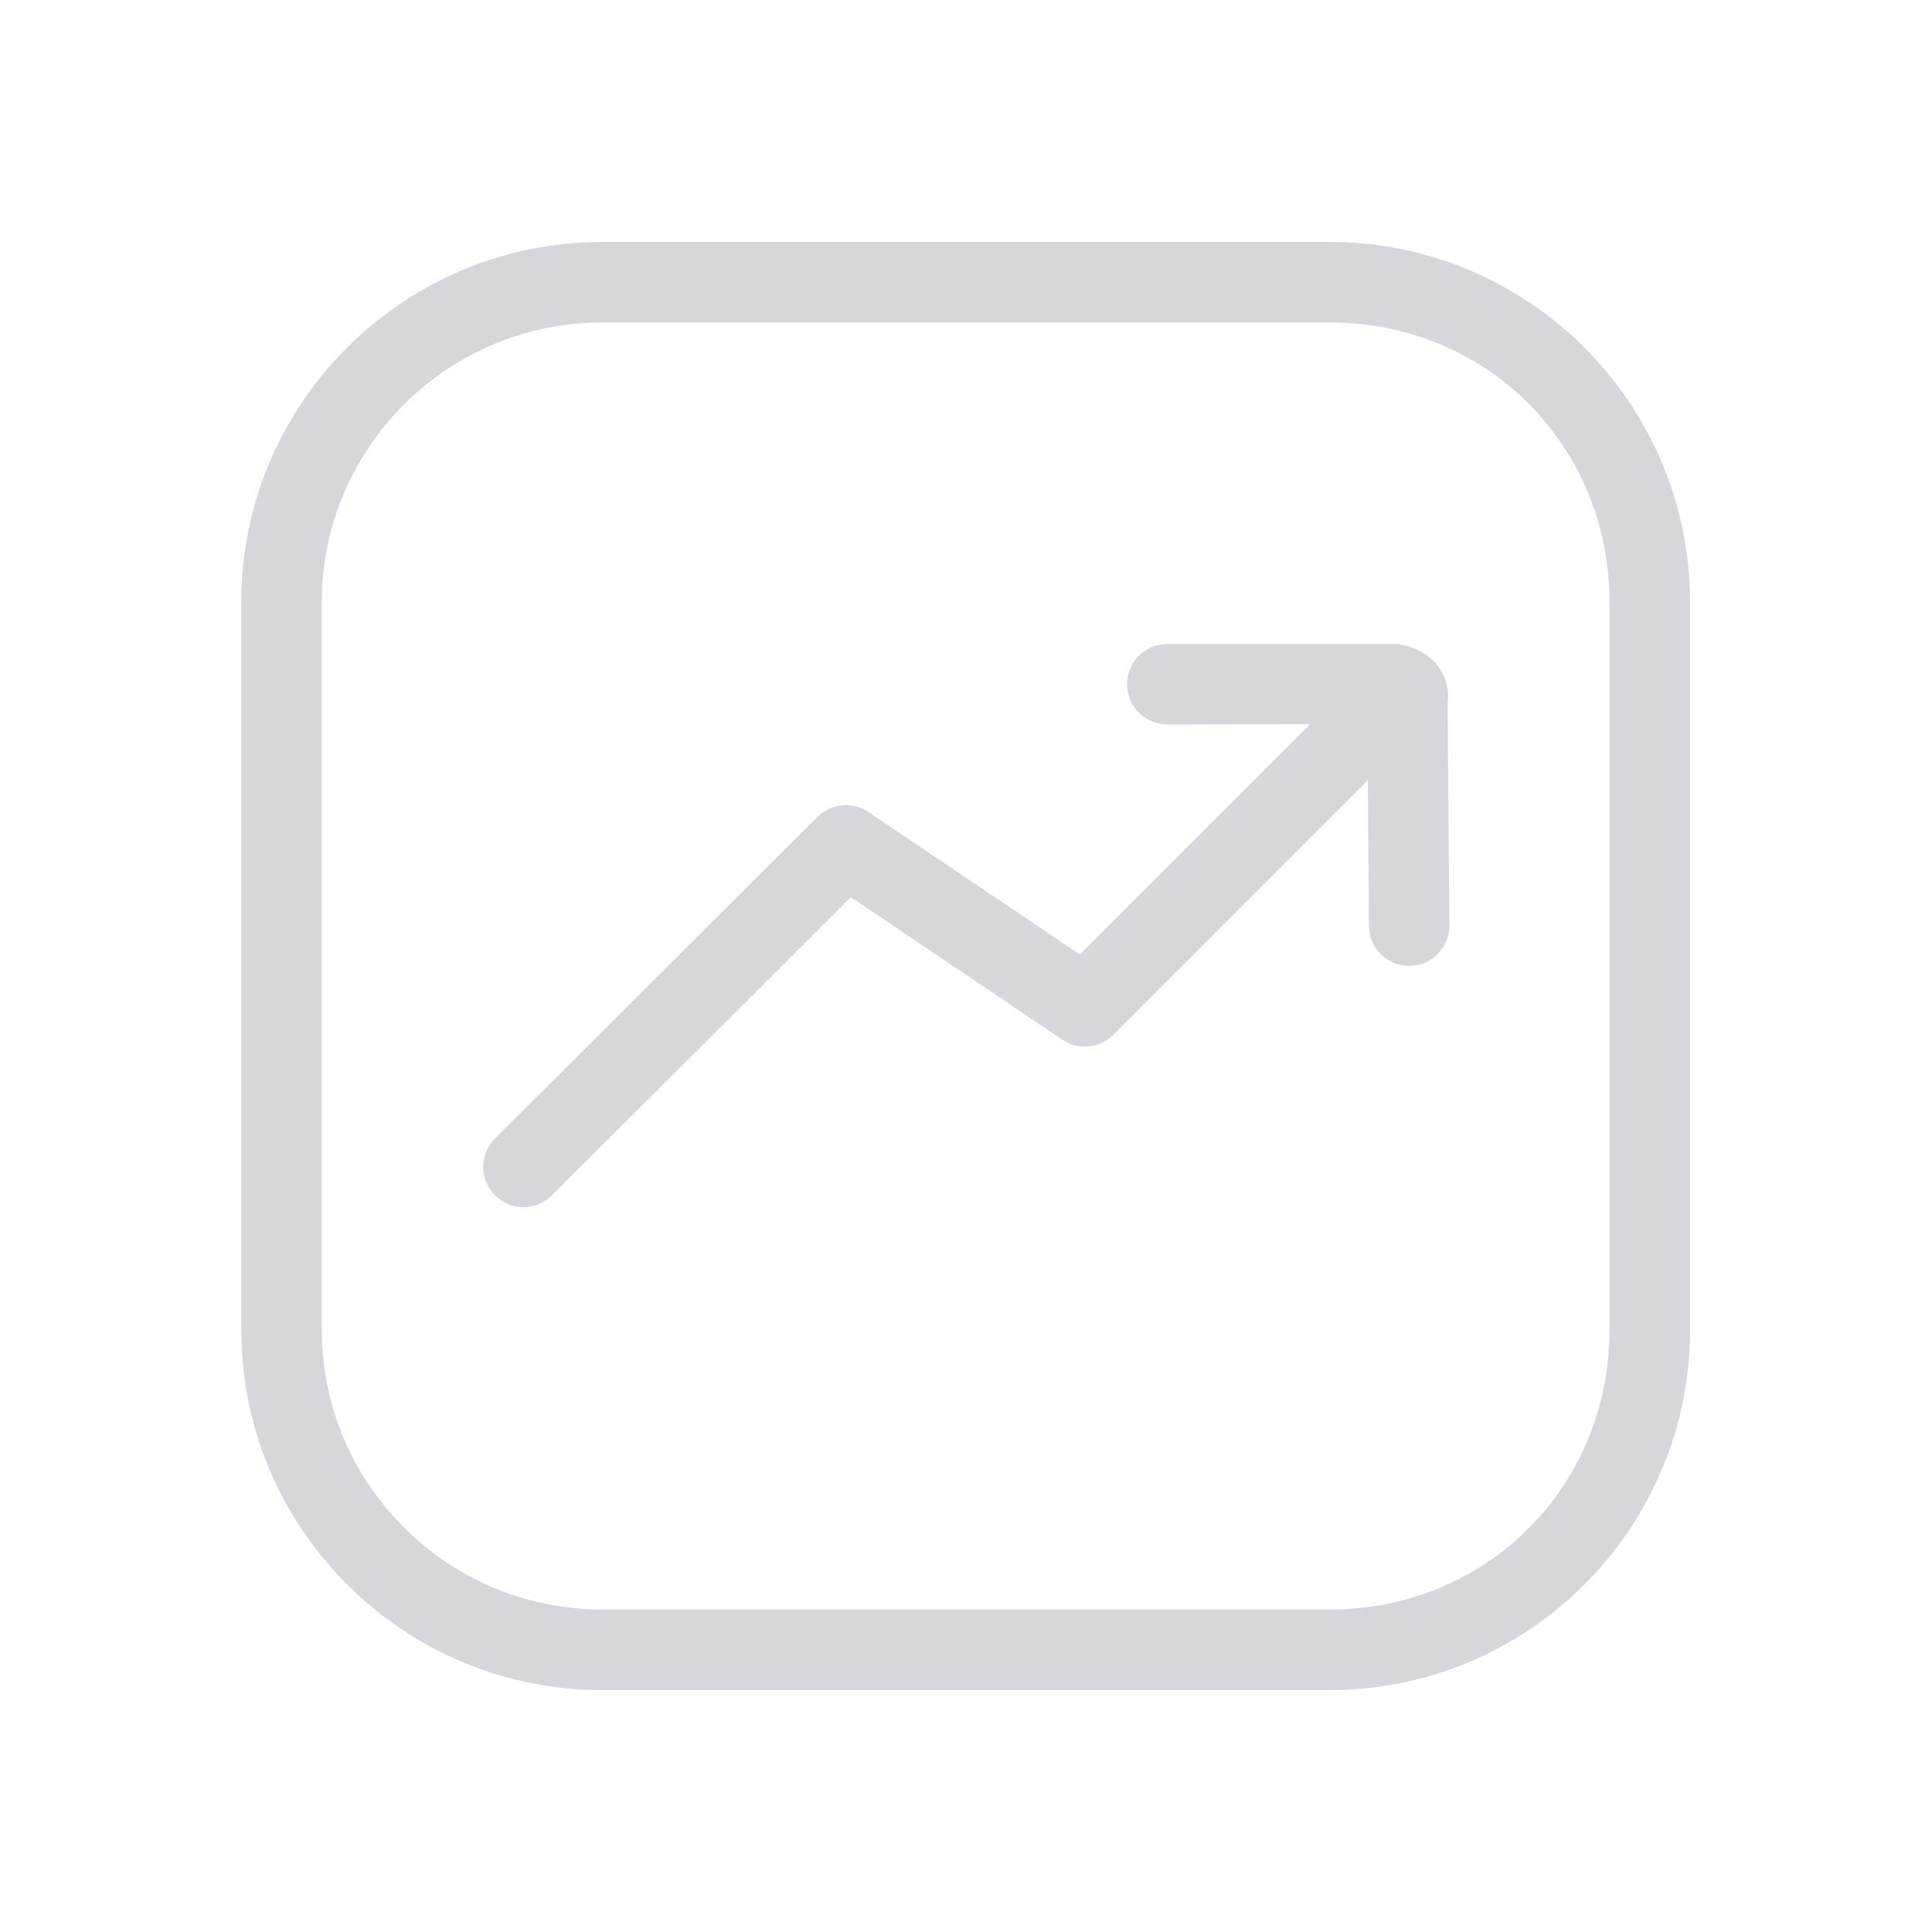
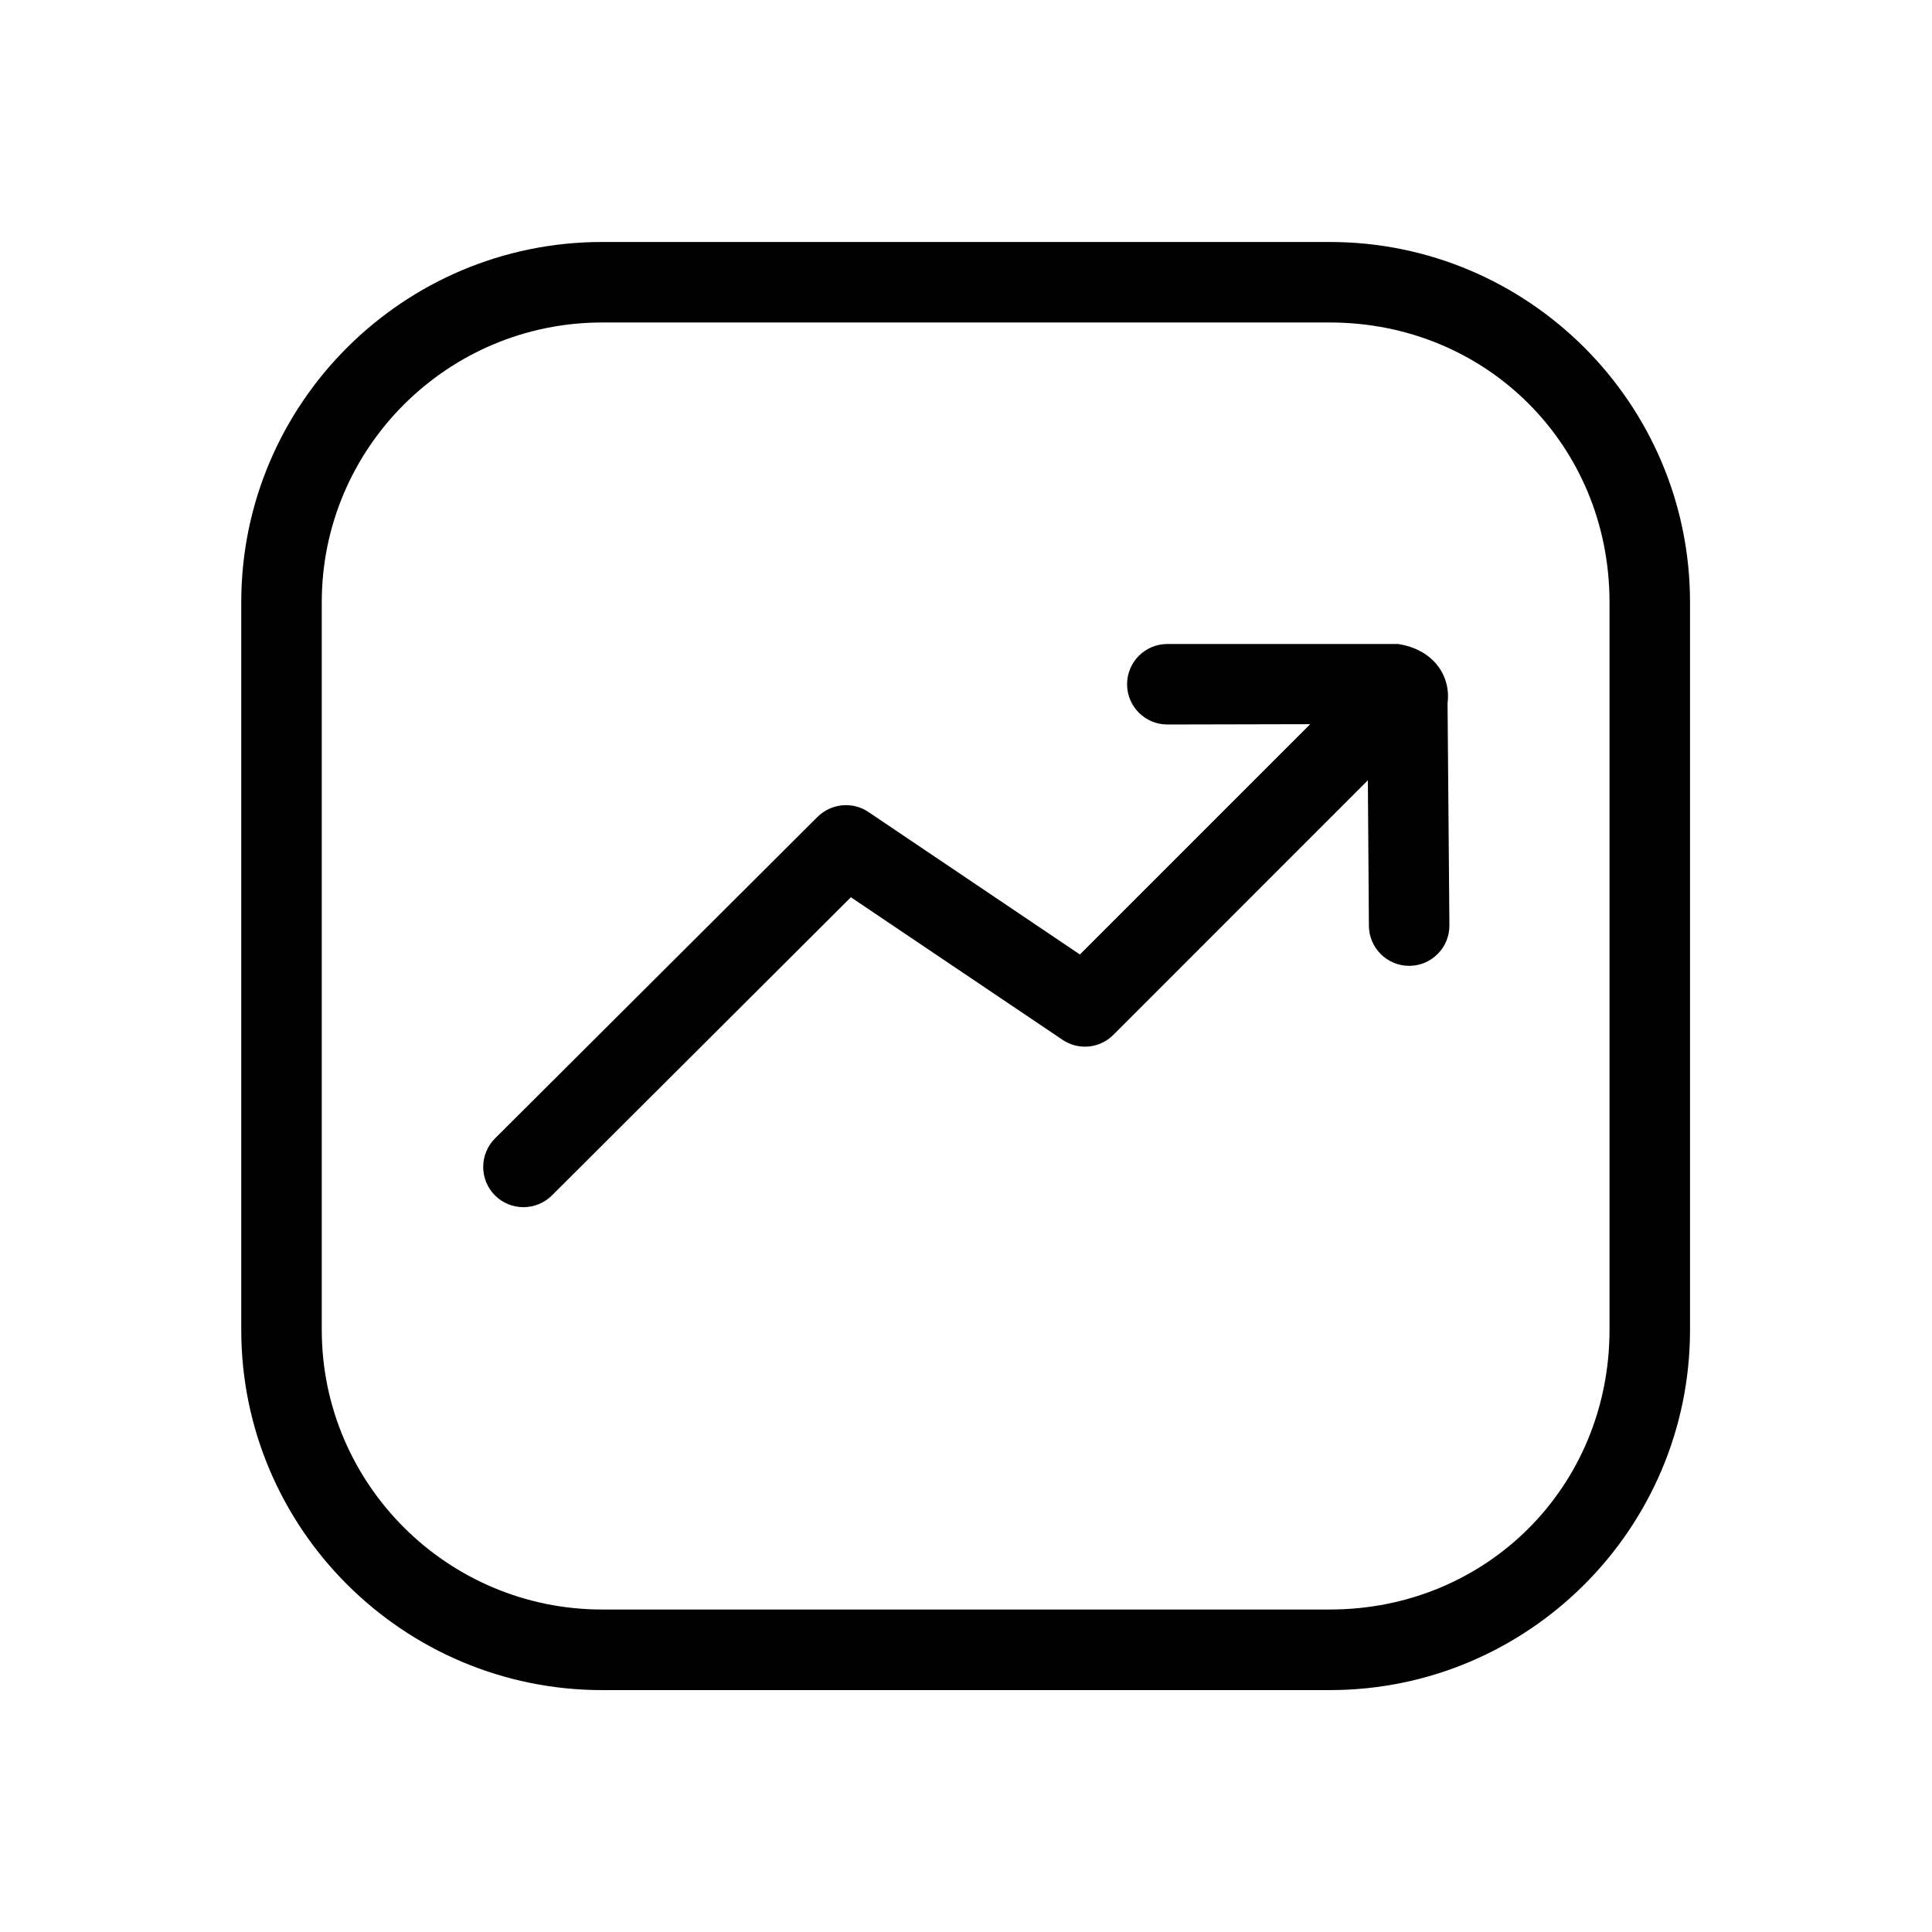
- <svg xmlns="http://www.w3.org/2000/svg" version="1.1" id="Layer_1" x="0px" y="0px" viewBox="0 0 24 24" style="enable-background:new 0 0 24 24; fill:#D5D7DB;" xml:space="preserve">
+ <svg xmlns="http://www.w3.org/2000/svg" version="1.1" id="Layer_1" x="0px" y="0px" viewBox="0 0 24 24" style="enable-background:new 0 0 24 24;" xml:space="preserve">
  <style type="text/css">
	.st0{fill:#221A1C;}
	.st1{fill:#231F20;}
</style>
  <path d="M16.519,3.006H7.48c-2.472,0-4.483,2.007-4.483,4.475v9.039c0,2.468,2.012,4.475,4.483,4.475  h9.039c2.468,0,4.475-2.007,4.475-4.475V7.481C20.994,5.013,18.987,3.006,16.519,3.006z M19.994,16.519  c0,1.949-1.526,3.475-3.475,3.475H7.48c-1.921,0-3.483-1.559-3.483-3.475V7.481  c0-1.916,1.562-3.475,3.483-3.475h9.039c1.948,0,3.475,1.526,3.475,3.475V16.519z M17.982,8.738  l0.023,2.757c0.002,0.276-0.221,0.501-0.496,0.503c-0.002,0-0.003,0-0.004,0  c-0.274,0-0.498-0.222-0.5-0.497l-0.013-1.808l-3.161,3.162c-0.169,0.17-0.435,0.196-0.633,0.061  l-2.628-1.77l-3.714,3.704c-0.098,0.097-0.226,0.146-0.354,0.146s-0.257-0.049-0.354-0.147  c-0.194-0.195-0.194-0.512,0.001-0.707l4.006-3.994c0.17-0.168,0.436-0.195,0.633-0.061  l2.627,1.77l2.861-2.861l-1.775,0.004c-0.276,0-0.5-0.224-0.5-0.5s0.224-0.5,0.5-0.5h2.866  C17.794,8.064,18.028,8.384,17.982,8.738z" />
</svg>
